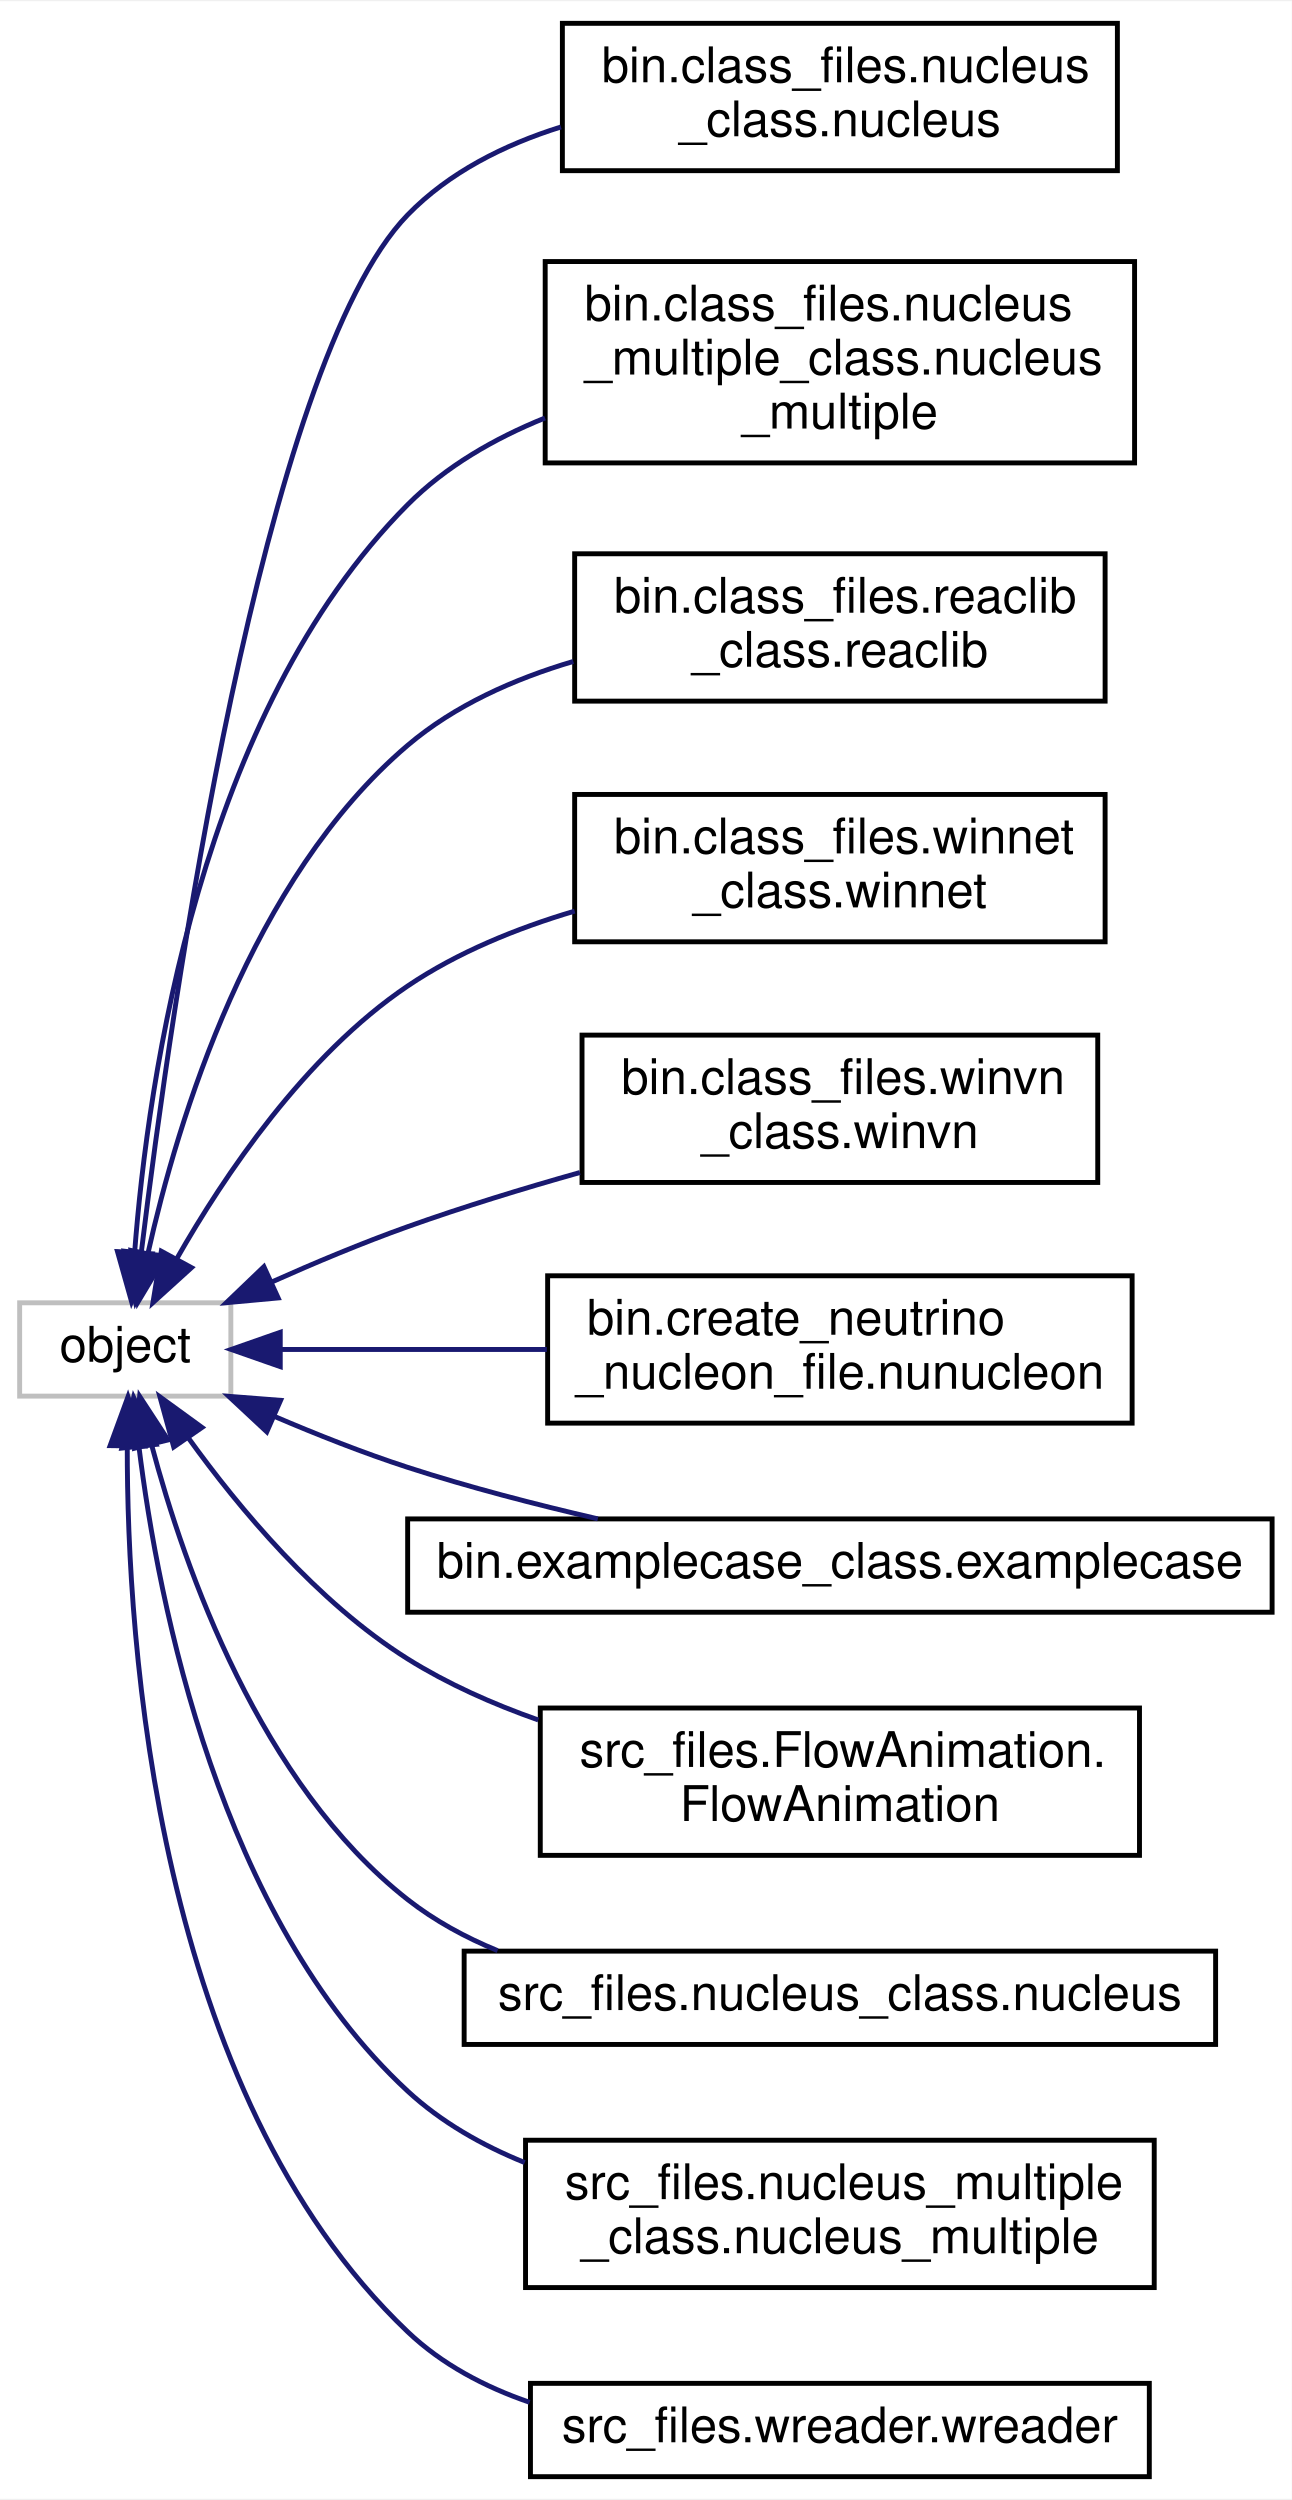
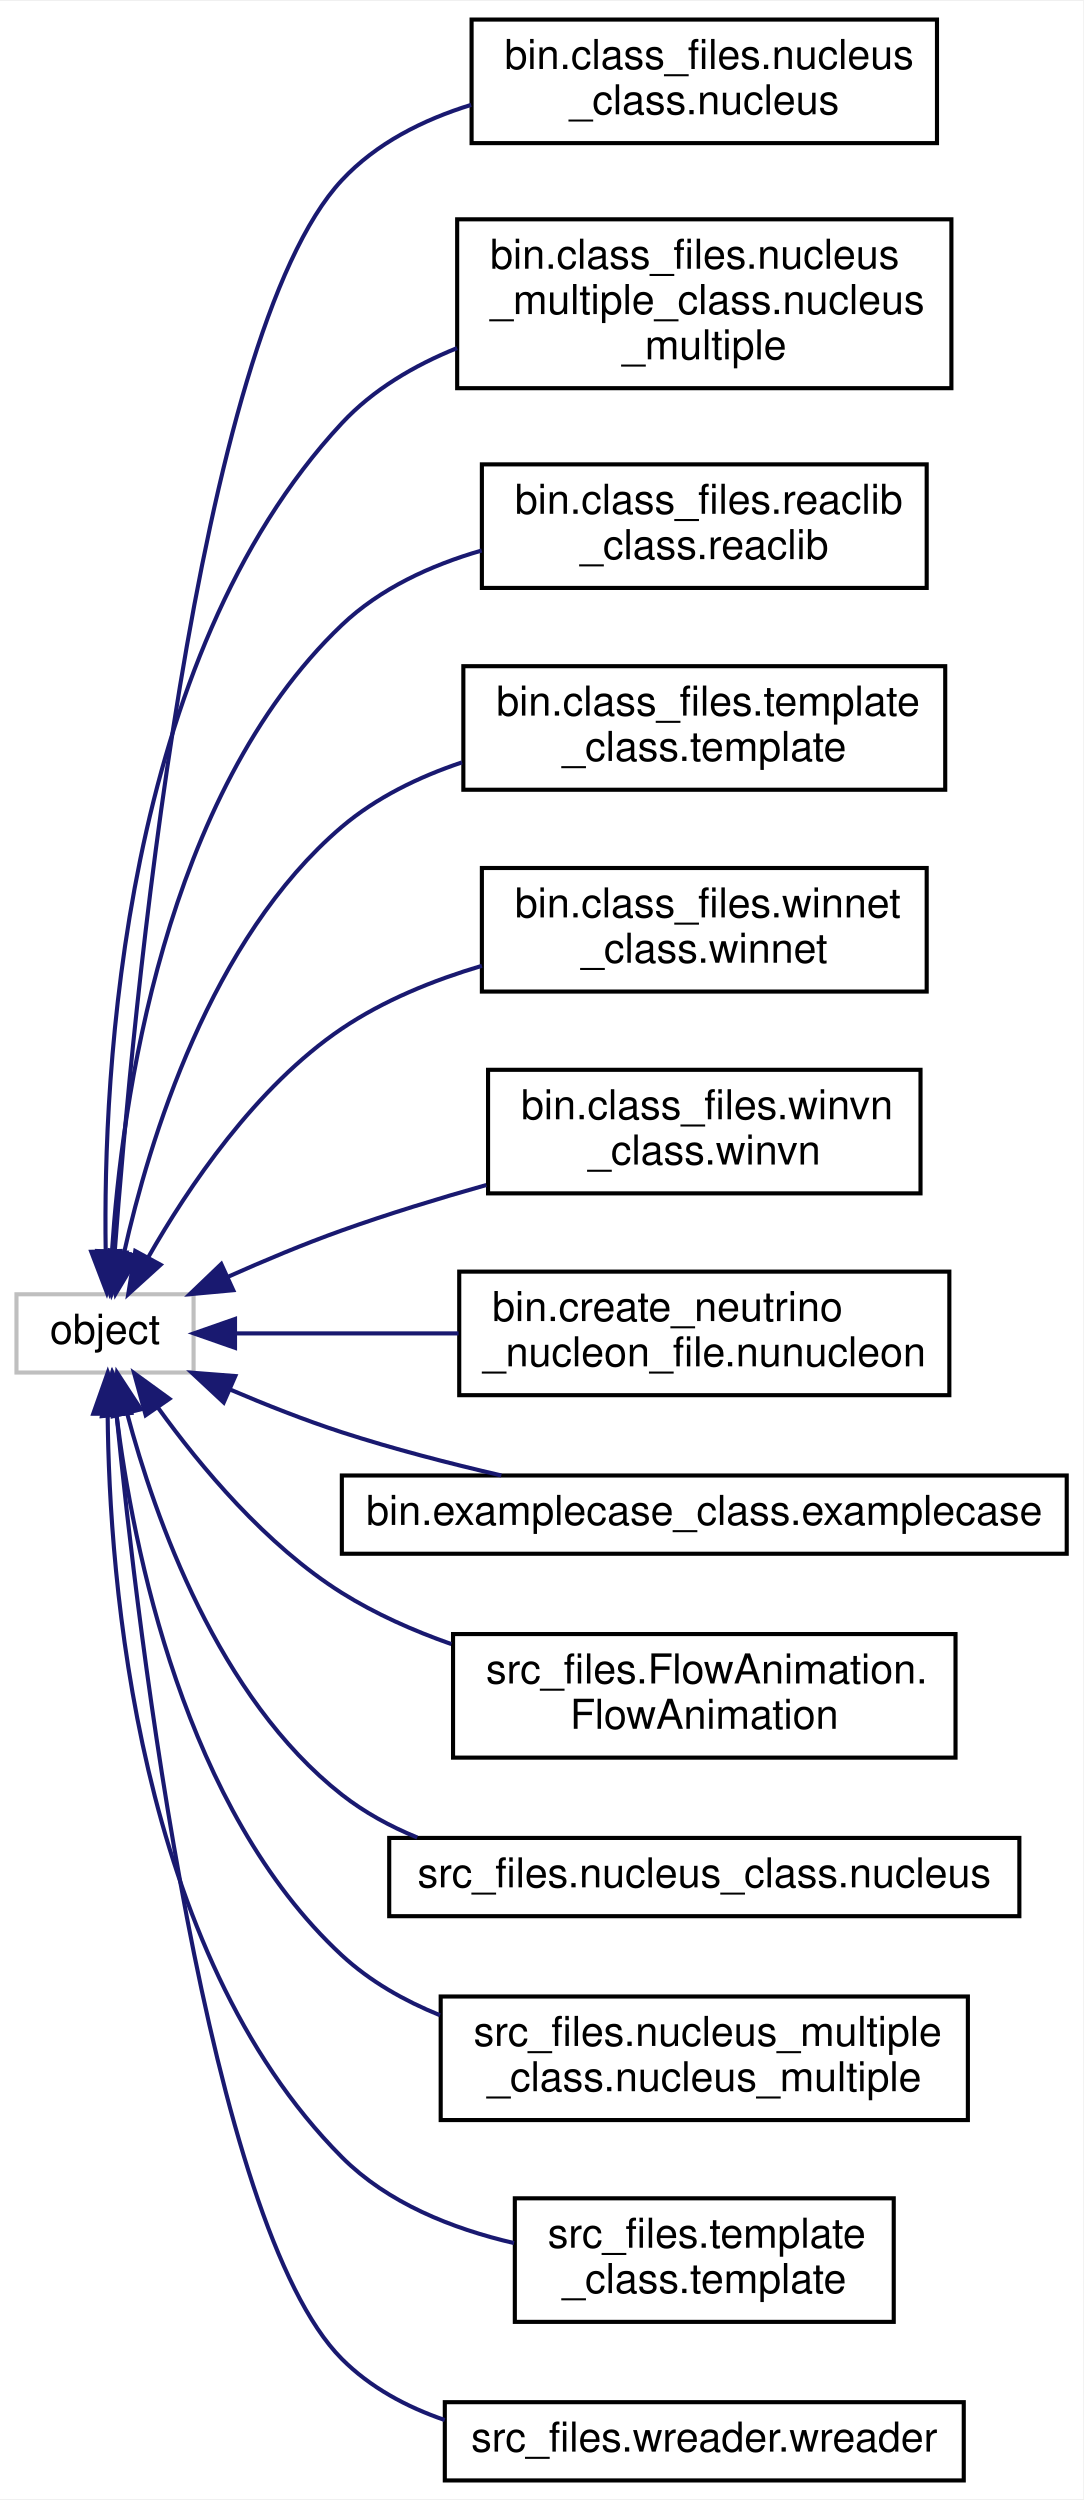
- <svg xmlns="http://www.w3.org/2000/svg" xmlns:xlink="http://www.w3.org/1999/xlink" width="263pt" height="509pt" viewBox="0.00 0.00 263.00 508.50">
-   <g id="graph0" class="graph" transform="scale(1 1) rotate(0) translate(4 504.5)">
-     <polygon fill="white" stroke="transparent" points="-4,4 -4,-504.5 259,-504.5 259,4 -4,4" />
+ <svg xmlns="http://www.w3.org/2000/svg" xmlns:xlink="http://www.w3.org/1999/xlink" width="263pt" height="607pt" viewBox="0.00 0.00 263.00 606.50">
+   <g id="graph0" class="graph" transform="scale(1 1) rotate(0) translate(4 602.5)">
+     <polygon fill="white" stroke="transparent" points="-4,4 -4,-602.5 259,-602.5 259,4 -4,4" />
    <g id="node1" class="node">
      <g id="a_node1">
        <a xlink:title=" ">
-           <polygon fill="white" stroke="#bfbfbf" points="0,-220.5 0,-239.5 43,-239.5 43,-220.5 0,-220.5" />
-           <text text-anchor="middle" x="21.5" y="-227.5" font-family="Helvetica,sans-Serif" font-size="10.00">object</text>
+           <polygon fill="white" stroke="#bfbfbf" points="0,-269.5 0,-288.5 43,-288.5 43,-269.5 0,-269.5" />
+           <text text-anchor="middle" x="21.5" y="-276.5" font-family="Helvetica,sans-Serif" font-size="10.00">object</text>
        </a>
      </g>
    </g>
    <g id="node2" class="node">
      <g id="a_node2">
        <a xlink:href="classbin_1_1class__files_1_1nucleus__class_1_1nucleus.html" target="_top" xlink:title=" ">
-           <polygon fill="white" stroke="black" points="110.5,-470 110.5,-500 223.5,-500 223.5,-470 110.5,-470" />
-           <text text-anchor="start" x="118.5" y="-488" font-family="Helvetica,sans-Serif" font-size="10.00">bin.class_files.nucleus</text>
-           <text text-anchor="middle" x="167" y="-477" font-family="Helvetica,sans-Serif" font-size="10.00">_class.nucleus</text>
+           <polygon fill="white" stroke="black" points="110.5,-568 110.5,-598 223.5,-598 223.5,-568 110.5,-568" />
+           <text text-anchor="start" x="118.5" y="-586" font-family="Helvetica,sans-Serif" font-size="10.00">bin.class_files.nucleus</text>
+           <text text-anchor="middle" x="167" y="-575" font-family="Helvetica,sans-Serif" font-size="10.00">_class.nucleus</text>
        </a>
      </g>
    </g>
    <g id="edge1" class="edge">
-       <path fill="none" stroke="midnightblue" d="M24.78,-249.87C30.93,-300.15 49.45,-430.57 79,-461 87.41,-469.65 98.62,-475.27 110.21,-478.9" />
-       <polygon fill="midnightblue" stroke="midnightblue" points="28.22,-249.19 23.57,-239.67 21.27,-250.01 28.22,-249.19" />
+       <path fill="none" stroke="midnightblue" d="M23.85,-298.77C28.15,-356.12 43.41,-520.82 79,-559 87.33,-567.94 98.67,-573.66 110.4,-577.29" />
+       <polygon fill="midnightblue" stroke="midnightblue" points="27.32,-298.25 23.11,-288.53 20.34,-298.75 27.32,-298.25" />
    </g>
    <g id="node3" class="node">
      <g id="a_node3">
        <a xlink:href="classbin_1_1class__files_1_1nucleus__multiple__class_1_1nucleus__multiple.html" target="_top" xlink:title=" ">
-           <polygon fill="white" stroke="black" points="107,-410.5 107,-451.5 227,-451.5 227,-410.5 107,-410.5" />
-           <text text-anchor="start" x="115" y="-439.5" font-family="Helvetica,sans-Serif" font-size="10.00">bin.class_files.nucleus</text>
-           <text text-anchor="start" x="115" y="-428.5" font-family="Helvetica,sans-Serif" font-size="10.00">_multiple_class.nucleus</text>
-           <text text-anchor="middle" x="167" y="-417.5" font-family="Helvetica,sans-Serif" font-size="10.00">_multiple</text>
+           <polygon fill="white" stroke="black" points="107,-508.5 107,-549.5 227,-549.5 227,-508.5 107,-508.5" />
+           <text text-anchor="start" x="115" y="-537.5" font-family="Helvetica,sans-Serif" font-size="10.00">bin.class_files.nucleus</text>
+           <text text-anchor="start" x="115" y="-526.5" font-family="Helvetica,sans-Serif" font-size="10.00">_multiple_class.nucleus</text>
+           <text text-anchor="middle" x="167" y="-515.5" font-family="Helvetica,sans-Serif" font-size="10.00">_multiple</text>
        </a>
      </g>
    </g>
    <g id="edge2" class="edge">
-       <path fill="none" stroke="midnightblue" d="M23.41,-249.74C26.11,-285.13 36.78,-359.59 79,-402 86.75,-409.78 96.64,-415.48 106.96,-419.65" />
-       <polygon fill="midnightblue" stroke="midnightblue" points="26.9,-249.48 22.79,-239.72 19.92,-249.92 26.9,-249.48" />
+       <path fill="none" stroke="midnightblue" d="M21.66,-299.15C21,-341.93 25.61,-442.65 79,-500 86.59,-508.16 96.54,-514.02 106.98,-518.24" />
+       <polygon fill="midnightblue" stroke="midnightblue" points="25.16,-299.01 21.94,-288.91 18.16,-298.82 25.16,-299.01" />
    </g>
    <g id="node4" class="node">
      <g id="a_node4">
        <a xlink:href="classbin_1_1class__files_1_1reaclib__class_1_1reaclib.html" target="_top" xlink:title=" ">
-           <polygon fill="white" stroke="black" points="113,-362 113,-392 221,-392 221,-362 113,-362" />
-           <text text-anchor="start" x="121" y="-380" font-family="Helvetica,sans-Serif" font-size="10.00">bin.class_files.reaclib</text>
-           <text text-anchor="middle" x="167" y="-369" font-family="Helvetica,sans-Serif" font-size="10.00">_class.reaclib</text>
+           <polygon fill="white" stroke="black" points="113,-460 113,-490 221,-490 221,-460 113,-460" />
+           <text text-anchor="start" x="121" y="-478" font-family="Helvetica,sans-Serif" font-size="10.00">bin.class_files.reaclib</text>
+           <text text-anchor="middle" x="167" y="-467" font-family="Helvetica,sans-Serif" font-size="10.00">_class.reaclib</text>
        </a>
      </g>
    </g>
    <g id="edge3" class="edge">
-       <path fill="none" stroke="midnightblue" d="M26.12,-249.56C32.2,-276.79 47.06,-325.84 79,-353 88.55,-361.12 100.63,-366.51 112.72,-370.08" />
-       <polygon fill="midnightblue" stroke="midnightblue" points="29.53,-248.75 24.09,-239.66 22.67,-250.16 29.53,-248.75" />
+       <path fill="none" stroke="midnightblue" d="M23.19,-298.96C25.54,-334.7 35.68,-409.72 79,-451 88.3,-459.86 100.57,-465.51 112.95,-469.09" />
+       <polygon fill="midnightblue" stroke="midnightblue" points="26.68,-298.64 22.67,-288.83 19.69,-299 26.68,-298.64" />
    </g>
    <g id="node5" class="node">
      <g id="a_node5">
-         <a xlink:href="classbin_1_1class__files_1_1winnet__class_1_1winnet.html" target="_top" xlink:title=" ">
-           <polygon fill="white" stroke="black" points="113,-313 113,-343 221,-343 221,-313 113,-313" />
-           <text text-anchor="start" x="121" y="-331" font-family="Helvetica,sans-Serif" font-size="10.00">bin.class_files.winnet</text>
-           <text text-anchor="middle" x="167" y="-320" font-family="Helvetica,sans-Serif" font-size="10.00">_class.winnet</text>
+         <a xlink:href="classbin_1_1class__files_1_1template__class_1_1template.html" target="_top" xlink:title=" ">
+           <polygon fill="white" stroke="black" points="108.5,-411 108.5,-441 225.5,-441 225.5,-411 108.5,-411" />
+           <text text-anchor="start" x="116.5" y="-429" font-family="Helvetica,sans-Serif" font-size="10.00">bin.class_files.template</text>
+           <text text-anchor="middle" x="167" y="-418" font-family="Helvetica,sans-Serif" font-size="10.00">_class.template</text>
        </a>
      </g>
    </g>
    <g id="edge4" class="edge">
-       <path fill="none" stroke="midnightblue" d="M32,-248.49C41.63,-265.4 58.06,-289.86 79,-304 89.13,-310.84 101.16,-315.74 113,-319.25" />
-       <polygon fill="midnightblue" stroke="midnightblue" points="34.99,-246.66 27.14,-239.54 28.84,-250 34.99,-246.66" />
+       <path fill="none" stroke="midnightblue" d="M26.12,-298.56C32.2,-325.79 47.06,-374.84 79,-402 87.36,-409.1 97.65,-414.12 108.19,-417.65" />
+       <polygon fill="midnightblue" stroke="midnightblue" points="29.53,-297.75 24.09,-288.66 22.67,-299.16 29.53,-297.75" />
    </g>
    <g id="node6" class="node">
      <g id="a_node6">
-         <a xlink:href="classbin_1_1class__files_1_1winvn__class_1_1winvn.html" target="_top" xlink:title=" ">
-           <polygon fill="white" stroke="black" points="114.5,-264 114.5,-294 219.5,-294 219.5,-264 114.5,-264" />
-           <text text-anchor="start" x="122.5" y="-282" font-family="Helvetica,sans-Serif" font-size="10.00">bin.class_files.winvn</text>
-           <text text-anchor="middle" x="167" y="-271" font-family="Helvetica,sans-Serif" font-size="10.00">_class.winvn</text>
+         <a xlink:href="classbin_1_1class__files_1_1winnet__class_1_1winnet.html" target="_top" xlink:title=" ">
+           <polygon fill="white" stroke="black" points="113,-362 113,-392 221,-392 221,-362 113,-362" />
+           <text text-anchor="start" x="121" y="-380" font-family="Helvetica,sans-Serif" font-size="10.00">bin.class_files.winnet</text>
+           <text text-anchor="middle" x="167" y="-369" font-family="Helvetica,sans-Serif" font-size="10.00">_class.winnet</text>
        </a>
      </g>
    </g>
    <g id="edge5" class="edge">
-       <path fill="none" stroke="midnightblue" d="M51.18,-243.67C60,-247.61 69.8,-251.72 79,-255 90.21,-259 102.44,-262.75 114.08,-266.03" />
-       <polygon fill="midnightblue" stroke="midnightblue" points="52.63,-240.49 42.08,-239.52 49.73,-246.85 52.63,-240.49" />
+       <path fill="none" stroke="midnightblue" d="M32,-297.49C41.63,-314.4 58.06,-338.86 79,-353 89.13,-359.84 101.16,-364.74 113,-368.25" />
+       <polygon fill="midnightblue" stroke="midnightblue" points="34.99,-295.66 27.14,-288.54 28.84,-299 34.99,-295.66" />
    </g>
    <g id="node7" class="node">
      <g id="a_node7">
-         <a xlink:href="classbin_1_1create__neutrino__nucleon__file_1_1nunucleon.html" target="_top" xlink:title=" ">
-           <polygon fill="white" stroke="black" points="107.5,-215 107.5,-245 226.5,-245 226.5,-215 107.5,-215" />
-           <text text-anchor="start" x="115.5" y="-233" font-family="Helvetica,sans-Serif" font-size="10.00">bin.create_neutrino</text>
-           <text text-anchor="middle" x="167" y="-222" font-family="Helvetica,sans-Serif" font-size="10.00">_nucleon_file.nunucleon</text>
+         <a xlink:href="classbin_1_1class__files_1_1winvn__class_1_1winvn.html" target="_top" xlink:title=" ">
+           <polygon fill="white" stroke="black" points="114.5,-313 114.5,-343 219.5,-343 219.5,-313 114.5,-313" />
+           <text text-anchor="start" x="122.5" y="-331" font-family="Helvetica,sans-Serif" font-size="10.00">bin.class_files.winvn</text>
+           <text text-anchor="middle" x="167" y="-320" font-family="Helvetica,sans-Serif" font-size="10.00">_class.winvn</text>
        </a>
      </g>
    </g>
    <g id="edge6" class="edge">
-       <path fill="none" stroke="midnightblue" d="M53.28,-230C69.06,-230 88.8,-230 107.34,-230" />
-       <polygon fill="midnightblue" stroke="midnightblue" points="53.06,-226.5 43.06,-230 53.06,-233.5 53.06,-226.5" />
+       <path fill="none" stroke="midnightblue" d="M51.18,-292.67C60,-296.61 69.8,-300.72 79,-304 90.21,-308 102.44,-311.75 114.08,-315.03" />
+       <polygon fill="midnightblue" stroke="midnightblue" points="52.63,-289.49 42.08,-288.52 49.73,-295.85 52.63,-289.49" />
    </g>
    <g id="node8" class="node">
      <g id="a_node8">
-         <a xlink:href="classbin_1_1examplecase__class_1_1examplecase.html" target="_top" xlink:title=" ">
-           <polygon fill="white" stroke="black" points="79,-176.5 79,-195.5 255,-195.5 255,-176.5 79,-176.5" />
-           <text text-anchor="middle" x="167" y="-183.5" font-family="Helvetica,sans-Serif" font-size="10.00">bin.examplecase_class.examplecase</text>
+         <a xlink:href="classbin_1_1create__neutrino__nucleon__file_1_1nunucleon.html" target="_top" xlink:title=" ">
+           <polygon fill="white" stroke="black" points="107.5,-264 107.5,-294 226.5,-294 226.5,-264 107.5,-264" />
+           <text text-anchor="start" x="115.5" y="-282" font-family="Helvetica,sans-Serif" font-size="10.00">bin.create_neutrino</text>
+           <text text-anchor="middle" x="167" y="-271" font-family="Helvetica,sans-Serif" font-size="10.00">_nucleon_file.nunucleon</text>
        </a>
      </g>
    </g>
    <g id="edge7" class="edge">
-       <path fill="none" stroke="midnightblue" d="M51.85,-216.38C60.48,-212.69 70.01,-208.92 79,-206 91.38,-201.98 105.01,-198.45 117.72,-195.51" />
-       <polygon fill="midnightblue" stroke="midnightblue" points="50.32,-213.23 42.57,-220.46 53.13,-219.64 50.32,-213.23" />
+       <path fill="none" stroke="midnightblue" d="M53.28,-279C69.06,-279 88.8,-279 107.34,-279" />
+       <polygon fill="midnightblue" stroke="midnightblue" points="53.06,-275.5 43.06,-279 53.06,-282.5 53.06,-275.5" />
    </g>
    <g id="node9" class="node">
      <g id="a_node9">
-         <a xlink:href="classsrc__files_1_1FlowAnimation_1_1FlowAnimation.html" target="_top" xlink:title=" ">
-           <polygon fill="white" stroke="black" points="106,-127 106,-157 228,-157 228,-127 106,-127" />
-           <text text-anchor="start" x="114" y="-145" font-family="Helvetica,sans-Serif" font-size="10.00">src_files.FlowAnimation.</text>
-           <text text-anchor="middle" x="167" y="-134" font-family="Helvetica,sans-Serif" font-size="10.00">FlowAnimation</text>
+         <a xlink:href="classbin_1_1examplecase__class_1_1examplecase.html" target="_top" xlink:title=" ">
+           <polygon fill="white" stroke="black" points="79,-225.5 79,-244.5 255,-244.5 255,-225.5 79,-225.5" />
+           <text text-anchor="middle" x="167" y="-232.5" font-family="Helvetica,sans-Serif" font-size="10.00">bin.examplecase_class.examplecase</text>
        </a>
      </g>
    </g>
    <g id="edge8" class="edge">
-       <path fill="none" stroke="midnightblue" d="M34.42,-211.89C44.64,-197.71 60.62,-178.52 79,-167 87.12,-161.91 96.31,-157.83 105.6,-154.56" />
-       <polygon fill="midnightblue" stroke="midnightblue" points="31.37,-210.14 28.56,-220.35 37.13,-214.12 31.37,-210.14" />
+       <path fill="none" stroke="midnightblue" d="M51.85,-265.38C60.48,-261.69 70.01,-257.92 79,-255 91.38,-250.98 105.01,-247.45 117.72,-244.51" />
+       <polygon fill="midnightblue" stroke="midnightblue" points="50.32,-262.23 42.57,-269.46 53.13,-268.64 50.32,-262.23" />
    </g>
    <g id="node10" class="node">
      <g id="a_node10">
-         <a xlink:href="classsrc__files_1_1nucleus__class_1_1nucleus.html" target="_top" xlink:title=" ">
-           <polygon fill="white" stroke="black" points="90.5,-88.5 90.5,-107.5 243.5,-107.5 243.5,-88.5 90.5,-88.5" />
-           <text text-anchor="middle" x="167" y="-95.5" font-family="Helvetica,sans-Serif" font-size="10.00">src_files.nucleus_class.nucleus</text>
+         <a xlink:href="classsrc__files_1_1FlowAnimation_1_1FlowAnimation.html" target="_top" xlink:title=" ">
+           <polygon fill="white" stroke="black" points="106,-176 106,-206 228,-206 228,-176 106,-176" />
+           <text text-anchor="start" x="114" y="-194" font-family="Helvetica,sans-Serif" font-size="10.00">src_files.FlowAnimation.</text>
+           <text text-anchor="middle" x="167" y="-183" font-family="Helvetica,sans-Serif" font-size="10.00">FlowAnimation</text>
        </a>
      </g>
    </g>
    <g id="edge9" class="edge">
-       <path fill="none" stroke="midnightblue" d="M26.87,-210.56C33.6,-185.26 48.99,-141.52 79,-118 84.49,-113.7 90.74,-110.29 97.31,-107.6" />
-       <polygon fill="midnightblue" stroke="midnightblue" points="23.43,-209.9 24.43,-220.45 30.22,-211.58 23.43,-209.9" />
+       <path fill="none" stroke="midnightblue" d="M34.42,-260.89C44.64,-246.71 60.62,-227.52 79,-216 87.12,-210.91 96.31,-206.83 105.6,-203.56" />
+       <polygon fill="midnightblue" stroke="midnightblue" points="31.37,-259.14 28.56,-269.35 37.13,-263.12 31.37,-259.14" />
    </g>
    <g id="node11" class="node">
      <g id="a_node11">
-         <a xlink:href="classsrc__files_1_1nucleus__multiple__class_1_1nucleus__multiple.html" target="_top" xlink:title=" ">
-           <polygon fill="white" stroke="black" points="103,-39 103,-69 231,-69 231,-39 103,-39" />
-           <text text-anchor="start" x="111" y="-57" font-family="Helvetica,sans-Serif" font-size="10.00">src_files.nucleus_multiple</text>
-           <text text-anchor="middle" x="167" y="-46" font-family="Helvetica,sans-Serif" font-size="10.00">_class.nucleus_multiple</text>
+         <a xlink:href="classsrc__files_1_1nucleus__class_1_1nucleus.html" target="_top" xlink:title=" ">
+           <polygon fill="white" stroke="black" points="90.5,-137.5 90.5,-156.5 243.5,-156.5 243.5,-137.5 90.5,-137.5" />
+           <text text-anchor="middle" x="167" y="-144.5" font-family="Helvetica,sans-Serif" font-size="10.00">src_files.nucleus_class.nucleus</text>
        </a>
      </g>
    </g>
    <g id="edge10" class="edge">
-       <path fill="none" stroke="midnightblue" d="M24.28,-210.26C28.26,-178.08 40.76,-114.36 79,-79 85.81,-72.71 94.1,-67.98 102.83,-64.45" />
-       <polygon fill="midnightblue" stroke="midnightblue" points="20.8,-209.92 23.21,-220.23 27.76,-210.67 20.8,-209.92" />
+       <path fill="none" stroke="midnightblue" d="M26.87,-259.56C33.6,-234.26 48.99,-190.52 79,-167 84.49,-162.7 90.74,-159.29 97.31,-156.6" />
+       <polygon fill="midnightblue" stroke="midnightblue" points="23.43,-258.9 24.43,-269.45 30.22,-260.58 23.43,-258.9" />
    </g>
    <g id="node12" class="node">
      <g id="a_node12">
+         <a xlink:href="classsrc__files_1_1nucleus__multiple__class_1_1nucleus__multiple.html" target="_top" xlink:title=" ">
+           <polygon fill="white" stroke="black" points="103,-88 103,-118 231,-118 231,-88 103,-88" />
+           <text text-anchor="start" x="111" y="-106" font-family="Helvetica,sans-Serif" font-size="10.00">src_files.nucleus_multiple</text>
+           <text text-anchor="middle" x="167" y="-95" font-family="Helvetica,sans-Serif" font-size="10.00">_class.nucleus_multiple</text>
+         </a>
+       </g>
+     </g>
+     <g id="edge11" class="edge">
+       <path fill="none" stroke="midnightblue" d="M24.28,-259.26C28.26,-227.08 40.76,-163.36 79,-128 85.81,-121.71 94.1,-116.98 102.83,-113.45" />
+       <polygon fill="midnightblue" stroke="midnightblue" points="20.8,-258.92 23.21,-269.23 27.76,-259.67 20.8,-258.92" />
+     </g>
+     <g id="node13" class="node">
+       <g id="a_node13">
+         <a xlink:href="classsrc__files_1_1template__class_1_1template.html" target="_top" xlink:title=" ">
+           <polygon fill="white" stroke="black" points="121,-39 121,-69 213,-69 213,-39 121,-39" />
+           <text text-anchor="start" x="129" y="-57" font-family="Helvetica,sans-Serif" font-size="10.00">src_files.template</text>
+           <text text-anchor="middle" x="167" y="-46" font-family="Helvetica,sans-Serif" font-size="10.00">_class.template</text>
+         </a>
+       </g>
+     </g>
+     <g id="edge12" class="edge">
+       <path fill="none" stroke="midnightblue" d="M22.14,-259.26C22.51,-219.44 29.19,-129.04 79,-79 90.09,-67.86 105.79,-61.61 120.81,-58.13" />
+       <polygon fill="midnightblue" stroke="midnightblue" points="18.64,-259.5 22.17,-269.48 25.64,-259.47 18.64,-259.5" />
+     </g>
+     <g id="node14" class="node">
+       <g id="a_node14">
        <a xlink:href="classsrc__files_1_1wreader_1_1wreader.html" target="_top" xlink:title=" ">
          <polygon fill="white" stroke="black" points="104,-0.5 104,-19.5 230,-19.5 230,-0.5 104,-0.5" />
          <text text-anchor="middle" x="167" y="-7.5" font-family="Helvetica,sans-Serif" font-size="10.00">src_files.wreader.wreader</text>
        </a>
      </g>
    </g>
-     <g id="edge11" class="edge">
-       <path fill="none" stroke="midnightblue" d="M21.91,-210.29C21.86,-170.19 27.75,-78.78 79,-30 85.96,-23.38 94.65,-18.79 103.83,-15.64" />
-       <polygon fill="midnightblue" stroke="midnightblue" points="18.42,-210.42 22.06,-220.37 25.42,-210.32 18.42,-210.42" />
+     <g id="edge13" class="edge">
+       <path fill="none" stroke="midnightblue" d="M24.3,-259.28C29.53,-206.28 46.49,-62.61 79,-30 85.89,-23.09 94.66,-18.36 103.97,-15.17" />
+       <polygon fill="midnightblue" stroke="midnightblue" points="20.8,-259.11 23.33,-269.4 27.77,-259.78 20.8,-259.11" />
    </g>
  </g>
</svg>
